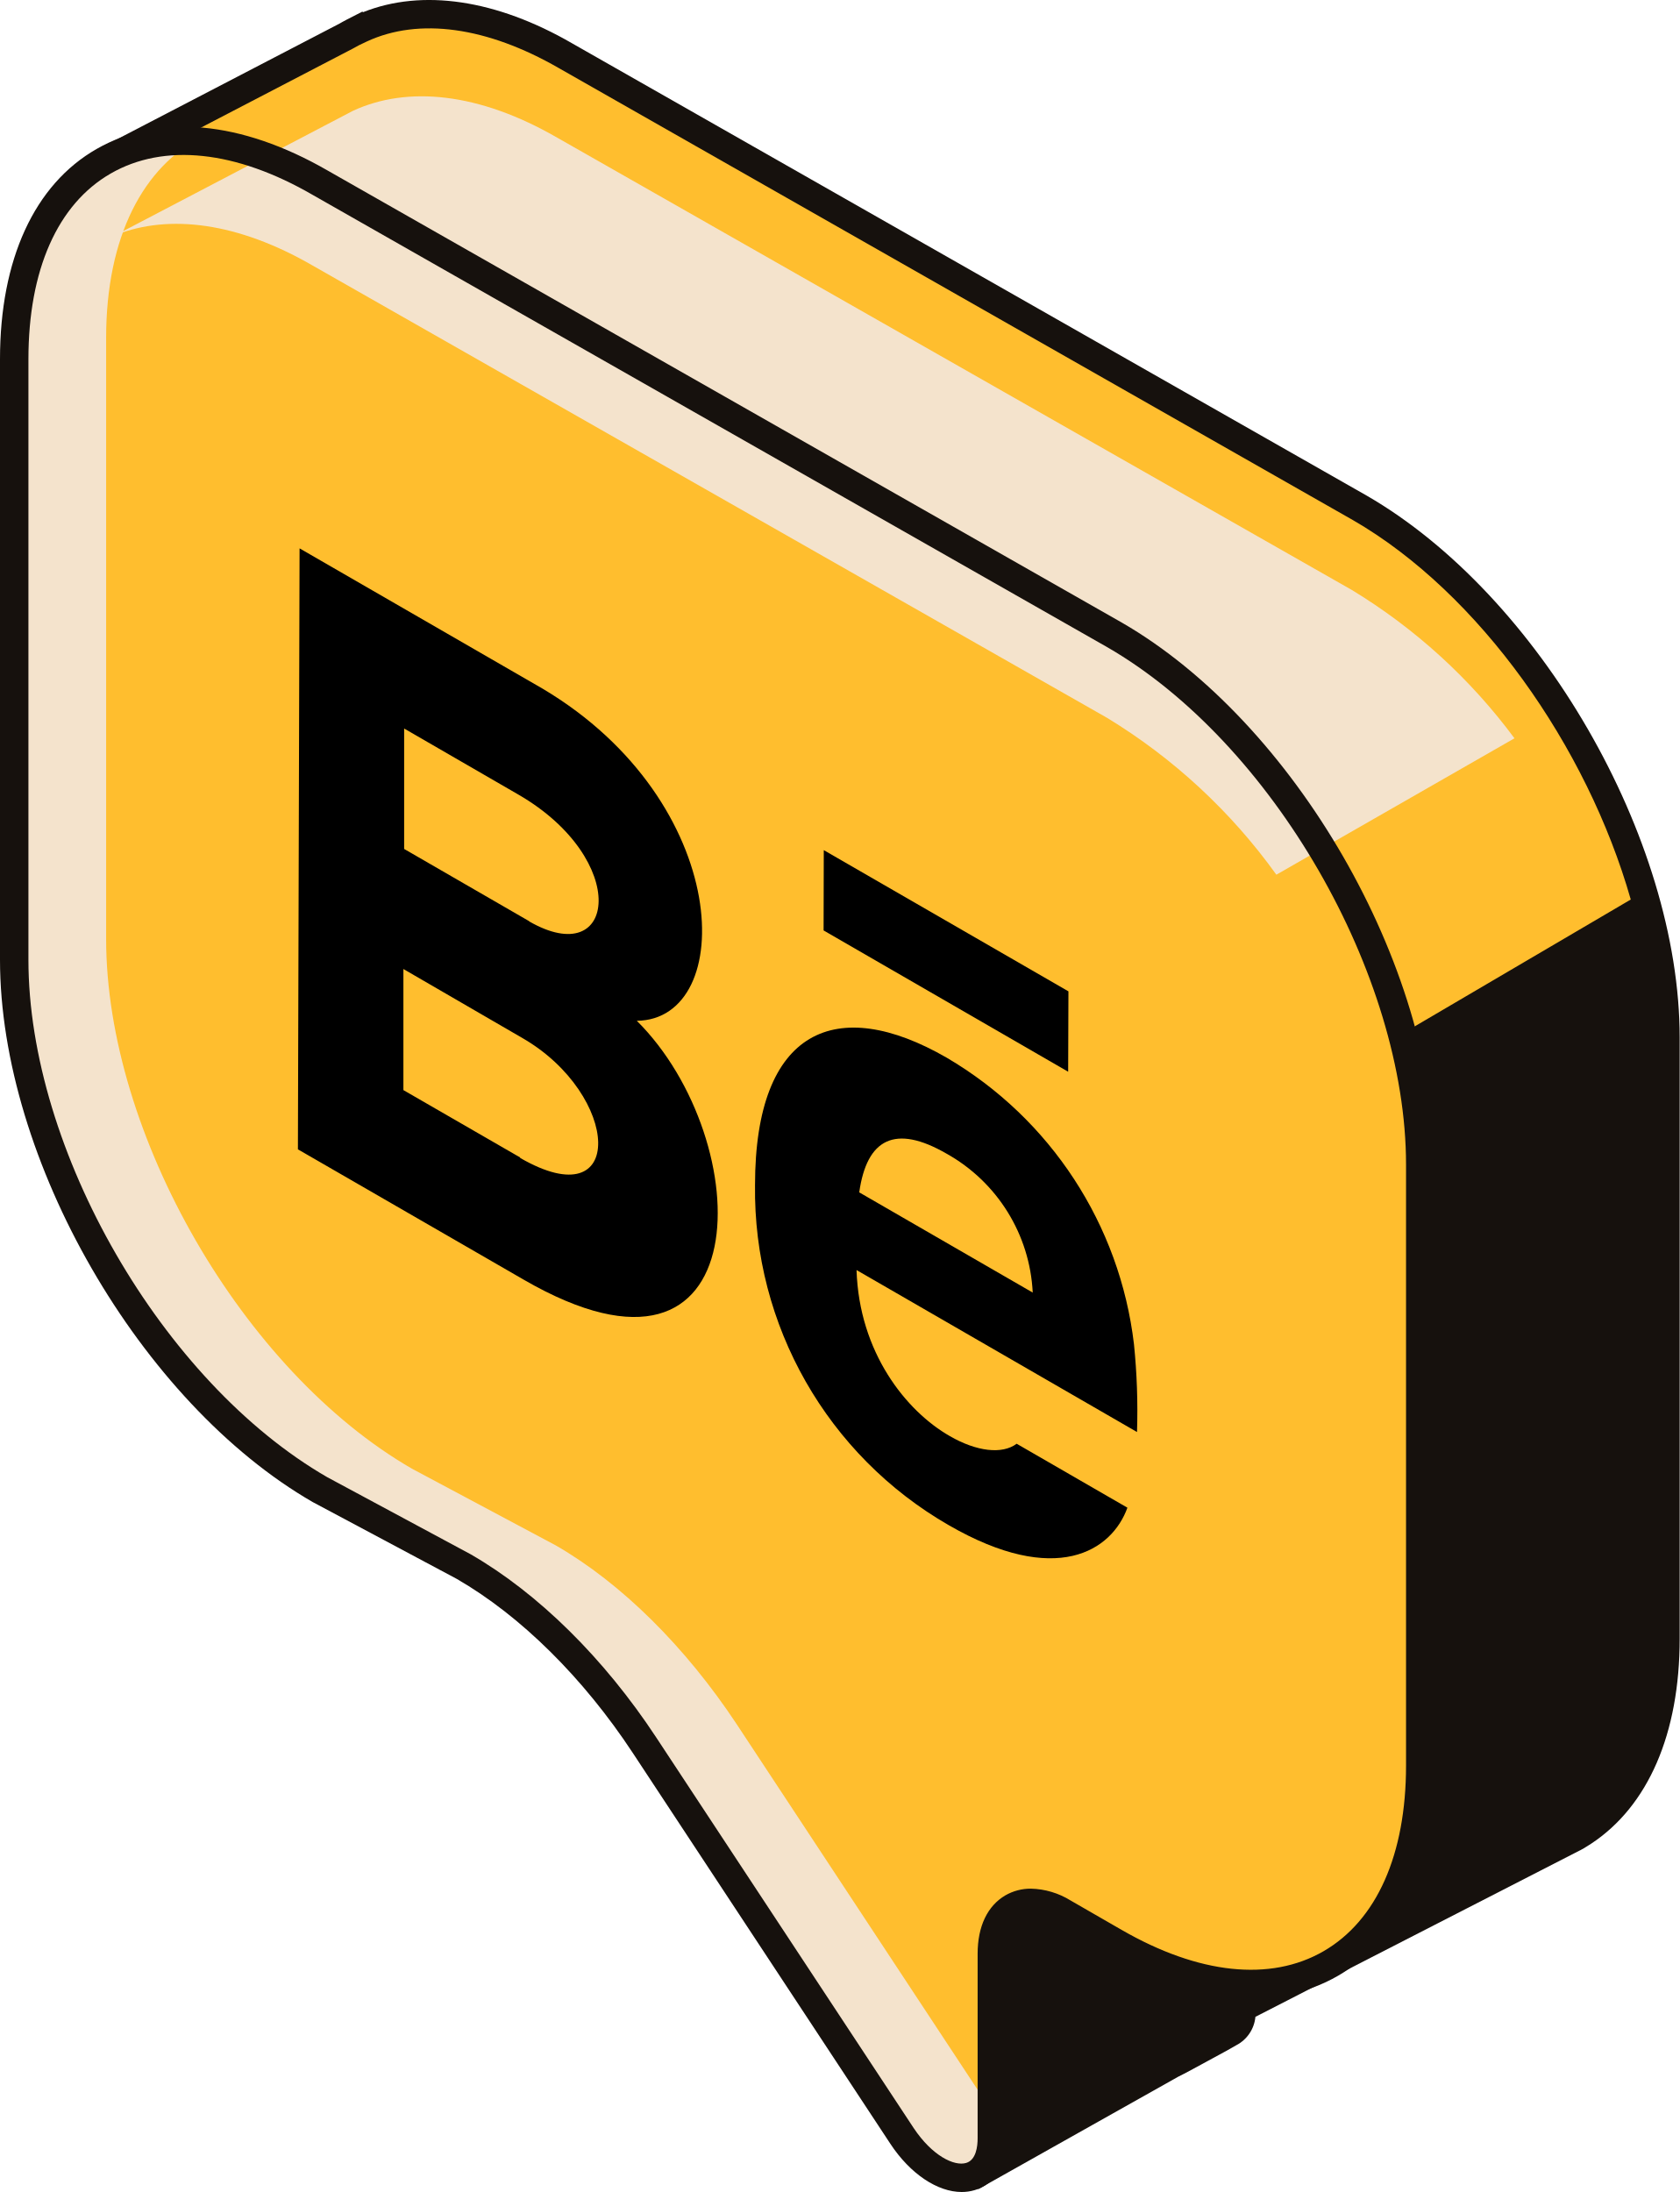
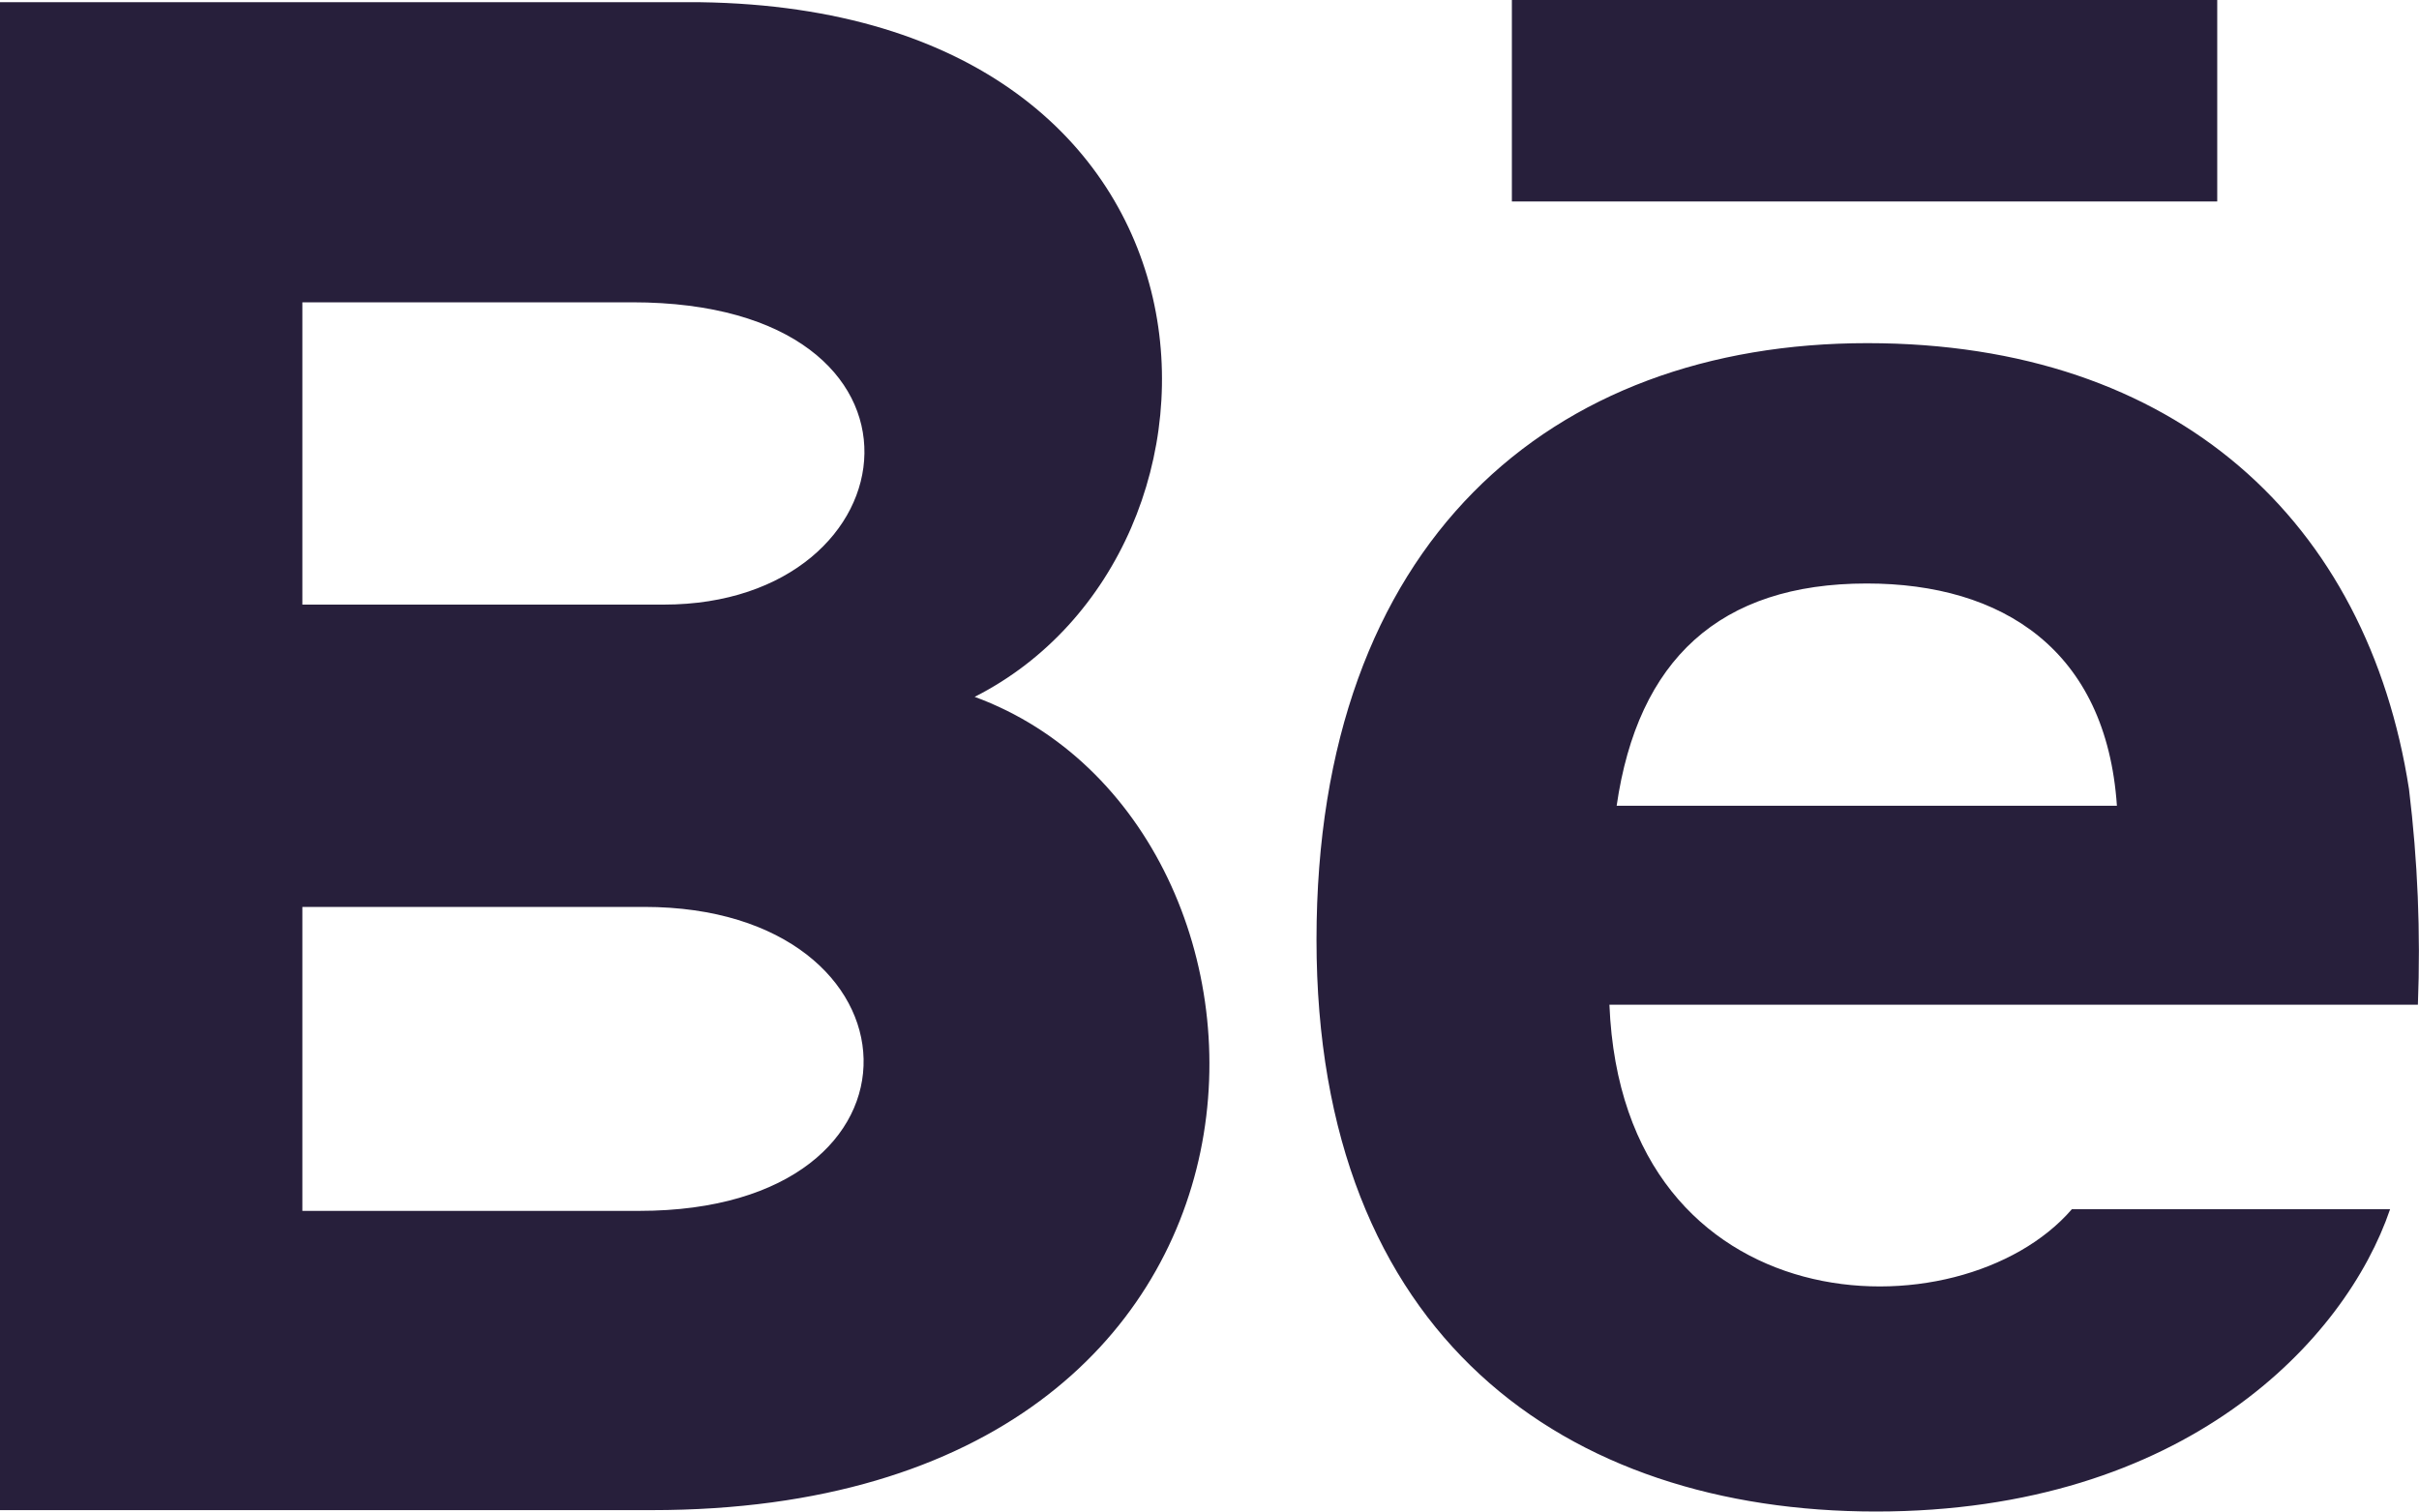
- <svg xmlns="http://www.w3.org/2000/svg" viewBox="0 0 182 237.52">
+ <svg xmlns="http://www.w3.org/2000/svg" viewBox="0 0 87.04 54.4">
  <defs>
-     <style>.cls-1{fill:#ffbe2e;}.cls-2{fill:#0d1858;}.cls-3{fill:#16110d;}.cls-4{fill:#f4e3cc;}</style>
+     <style>.cls-1{fill:#271f3b;}</style>
  </defs>
  <g id="Layer_2" data-name="Layer 2">
-     <g id="Contact">
-       <g id="_Group_" data-name="&lt;Group&gt;">
-         <g id="_Group_2" data-name="&lt;Group&gt;">
-           <g id="_Group_3" data-name="&lt;Group&gt;">
-             <g id="_Group_4" data-name="&lt;Group&gt;">
-               <g id="_Group_5" data-name="&lt;Group&gt;">
-                 <g id="_Group_6" data-name="&lt;Group&gt;">
-                   <g id="_Group_7" data-name="&lt;Group&gt;">
-                     <path id="_Path_" data-name="&lt;Path&gt;" class="cls-1" d="M10.31,18.05,37.57,3.88c.24-.15.49-.27.74-.41l.75-.41,0,0C45,.38,52.72,1.11,61.25,6l86.08,49c18.3,10.57,33.13,36.26,33.13,57.39v65.13c0,10.45-3.64,17.81-9.52,21.32v0l-.1.06-.27.15-35.93,18.46c-.22,1.53-.53,2.36-1.51,2.8l-.33.21-.08,0-5.78,3.15-20.52,11.46s-15.54-49.6-15.54-50.38,11.34-14.27,11.34-14.27l22.77,25-17.7-26.86c-5.53-8.4-12.45-15.23-19.58-19.35L46.26,125.43C28,114.86,39,104.79,39,83.65V35.37Z" />
-                   </g>
-                 </g>
-               </g>
-             </g>
-           </g>
-           <g id="_Group_8" data-name="&lt;Group&gt;">
-             <g id="_Group_9" data-name="&lt;Group&gt;">
-               <g id="_Group_10" data-name="&lt;Group&gt;">
-                 <g id="_Group_11" data-name="&lt;Group&gt;">
-                   <g id="_Group_12" data-name="&lt;Group&gt;">
-                     <g id="_Group_13" data-name="&lt;Group&gt;">
-                       <polygon id="_Path_2" data-name="&lt;Path&gt;" class="cls-2" points="16.69 20.11 13.45 18.16 13.88 17.93 16.69 20.11" />
-                     </g>
-                   </g>
-                 </g>
-               </g>
-             </g>
-             <g id="_Group_14" data-name="&lt;Group&gt;">
-               <g id="_Group_15" data-name="&lt;Group&gt;">
-                 <g id="_Group_16" data-name="&lt;Group&gt;">
-                   <g id="_Group_17" data-name="&lt;Group&gt;">
-                     <g id="_Group_18" data-name="&lt;Group&gt;">
-                       <path id="_Path_3" data-name="&lt;Path&gt;" class="cls-3" d="M40.52,83.65c0,20.61-11.34,30.14,6.51,40.44L88.49,148c7.31,4.22,14.45,11.26,20.1,19.84l17.7,26.86-2.42,1.88-21.58-23.7c-4.33,5.18-8.7,10.57-9.76,12.14,1.09,3.94,9.09,29.64,14.81,47.9l.47-.26V209.48l5.08-3.91L128,214l6.82,1.73,14.35-7.37,4.75-10.05.73-70.39-3.07-15.7,25.12-14.75c-4.73-16.6-16.43-33.22-30.1-41.11l-86.08-49C52.76,2.9,45.4,1.88,39.76,4.49l-.86.41-.62.34L13.89,17.93l-2.67-2.08L36.78,2.56c.23-.13.45-.26.8-.44l1.68-.86.08.06C45.76-1.24,53.77-.06,62,4.7l86.08,49C166.79,64.5,182,90.84,182,112.43v65.13c0,10.29-3.41,18.15-9.61,22.23l-.83.52-.19.1-.1.06-.15.07-35.09,18a3.87,3.87,0,0,1-2.08,3.08l-1,.57c-3.27,1.78-4.64,2.53-5.29,2.84l0,0L106,237.21,105,235.67c-15.61-49.83-15.61-50.53-15.61-50.83,0-.65,0-1.33,11.7-15.26l1.13-1.35L112.9,180,106,169.56c-5.39-8.18-12.16-14.88-19.07-18.86L45.49,126.76c-18.69-10.79-8-21.52-8-43.1V36.24L16.69,20.11,40.52,34.5Z" />
-                     </g>
-                   </g>
-                 </g>
-               </g>
-             </g>
-           </g>
-           <g id="_Group_19" data-name="&lt;Group&gt;">
-             <g id="_Group_20" data-name="&lt;Group&gt;">
-               <g id="_Group_21" data-name="&lt;Group&gt;">
-                 <g id="_Group_22" data-name="&lt;Group&gt;">
-                   <g id="_Group_23" data-name="&lt;Group&gt;">
-                     <path id="_Path_4" data-name="&lt;Path&gt;" class="cls-4" d="M34.67,19.79l86.08,49c18.3,10.57,33.14,36.26,33.14,57.39v65.13c0,21.13-14.83,29.7-33.14,19.13l-5.52-3.18c-4.27-2.46-7.73-.47-7.73,4.46v20c0,5.82-5.85,5.65-9.75-.28L69.86,189.1c-5.53-8.4-12.45-15.23-19.58-19.35l-15.6-8.32C16.37,150.87,1.54,125.18,1.54,104V38.92C1.54,17.79,16.37,9.22,34.67,19.79Z" />
-                   </g>
-                 </g>
-               </g>
-             </g>
-           </g>
-           <g id="_Group_24" data-name="&lt;Group&gt;">
-             <g id="_Group_25" data-name="&lt;Group&gt;">
-               <g id="_Group_26" data-name="&lt;Group&gt;">
-                 <path id="_Path_5" data-name="&lt;Path&gt;" class="cls-1" d="M120.24,68.1l-86.08-49A32.28,32.28,0,0,0,22,14.77C15.57,18,11.5,25.58,11.5,36.62v65.13c0,21.13,14.83,46.83,33.13,57.39l15.6,8.32c7.14,4.12,14.05,11,19.58,19.35L107,228.06V211c0-4.93,3.46-6.93,7.73-4.46l2.85,1.65a86.09,86.09,0,0,0,8.81,6.21h10.14c4.28,2.47,2.54-2.42,6.3-2,6.48-3.24,10.55-10.81,10.55-21.85V125.49C153.38,104.36,138.54,78.66,120.24,68.1Z" />
-               </g>
-             </g>
-           </g>
-           <g id="_Group_27" data-name="&lt;Group&gt;">
-             <g id="_Group_28" data-name="&lt;Group&gt;">
-               <g id="_Group_29" data-name="&lt;Group&gt;">
-                 <g id="_Group_30" data-name="&lt;Group&gt;">
-                   <g id="_Group_31" data-name="&lt;Group&gt;">
-                     <path id="_Path_6" data-name="&lt;Path&gt;" class="cls-4" d="M33.87,28.77c-8.1-4.68-15.51-5.59-21.26-3.34L38.26,12l0,0c5.87-2.71,13.61-2,22.14,2.93l86.08,49A61.92,61.92,0,0,1,164.1,80L138.3,94.78a62.65,62.65,0,0,0-18.35-17Z" />
-                   </g>
-                 </g>
-               </g>
-             </g>
-           </g>
-           <g id="_Group_32" data-name="&lt;Group&gt;">
-             <g id="_Group_33" data-name="&lt;Group&gt;">
-               <g id="_Group_34" data-name="&lt;Group&gt;">
-                 <g id="_Group_35" data-name="&lt;Group&gt;">
-                   <g id="_Group_36" data-name="&lt;Group&gt;">
-                     <path id="_Compound_Path_" data-name="&lt;Compound Path&gt;" class="cls-3" d="M96.47,232.29l-27.9-42.34c-5.38-8.17-12.16-14.87-19.07-18.86l-15.6-8.32C15.21,152,0,125.63,0,104V38.92C0,28.13,3.72,20,10.47,16.14s15.63-3.07,25,2.32l86.08,49c18.7,10.79,33.9,37.14,33.9,58.72v65.13c0,10.79-3.72,18.88-10.47,22.78s-15.63,3.07-25-2.32l-5.52-3.18c-1.55-.89-3-1.09-3.93-.54s-1.5,1.89-1.5,3.67v20c0,2.86-1.28,5-3.43,5.6a4.85,4.85,0,0,1-1.4.2C101.59,237.52,98.63,235.57,96.47,232.29ZM116,205.93l5.52,3.18c8.35,4.82,16.13,5.65,21.89,2.32s8.94-10.47,8.94-20.12V126.19c0-20.61-14.52-45.76-32.37-56.06l-86.08-49C25.55,16.29,17.77,15.48,12,18.8S3.08,29.27,3.08,38.92V104c0,20.61,14.52,45.76,32.37,56.06L51,168.42c7.32,4.22,14.46,11.27,20.1,19.84L99,230.59c2,3,4.39,4.17,5.69,3.78,1.08-.32,1.24-1.8,1.24-2.66v-20c0-3,1.08-5.2,3-6.33a5.49,5.49,0,0,1,2.78-.73A8.54,8.54,0,0,1,116,205.93Z" />
-                   </g>
-                 </g>
-               </g>
-             </g>
-           </g>
-         </g>
-       </g>
-       <path d="M69,110.61c13.09,13,13.45,42.9-12.24,28.06L32.28,124.54l.18-65.12,26.33,15.2C79.52,86.94,79.85,110.5,69,110.61ZM57.32,99.83c9.5,5.48,11-6.7-1.15-13.73L43.79,78.94l0,13.05,13.57,7.84m-1,25.64c11.57,6.68,10.9-6.85.23-13L43.71,105l0,13.12,12.65,7.3" />
-       <path d="M122.87,145.65a71.37,71.37,0,0,1,.33,9.52L92.81,137.62c.28,8.9,5.34,15.27,10.12,18,2.88,1.66,5.65,2,7.23.82l12,6.93c-1.69,4.68-7.72,8.61-19.35,1.9a41.88,41.88,0,0,1-21-36.85c0-17,8.88-20.67,20.77-13.81A41.66,41.66,0,0,1,122.87,145.65ZM93.1,129.2l18.8,10.86A18.26,18.26,0,0,0,102.55,125c-5.55-3.2-8.63-1.63-9.45,4.22" />
-       <polygon points="115.77 107.42 115.74 116.13 89.24 100.82 89.26 92.12 115.77 107.42" />
+     <g id="Contact_New" data-name="Contact New">
+       <path class="cls-1" d="M79.78,7.25H54.4V0H79.78ZM86,43.52c-1.6,4.7-7.36,10.88-18.5,10.88S47.37,48.13,47.37,33.82,55.8,12.35,67.19,12.35c11.18,0,18,6.46,19.49,16.05A48.56,48.56,0,0,1,87,36.16H57.91c.47,11.64,12.63,12,16.64,7.36ZM58.17,29h18c-.38-5.61-4.12-8-9-8C61.87,21,58.93,23.75,58.17,29ZM23.45,54.35H0V.08H25.21c19.86.29,20.24,19.74,9.86,25C47.63,29.69,48.05,54.35,23.45,54.35ZM10.88,21.76h13c9.1,0,10.54-10.88-1.13-10.88H10.88Zm12.3,10.88H10.88V43.58H23C34.07,43.58,33.4,32.64,23.18,32.64Z" />
    </g>
  </g>
</svg>
